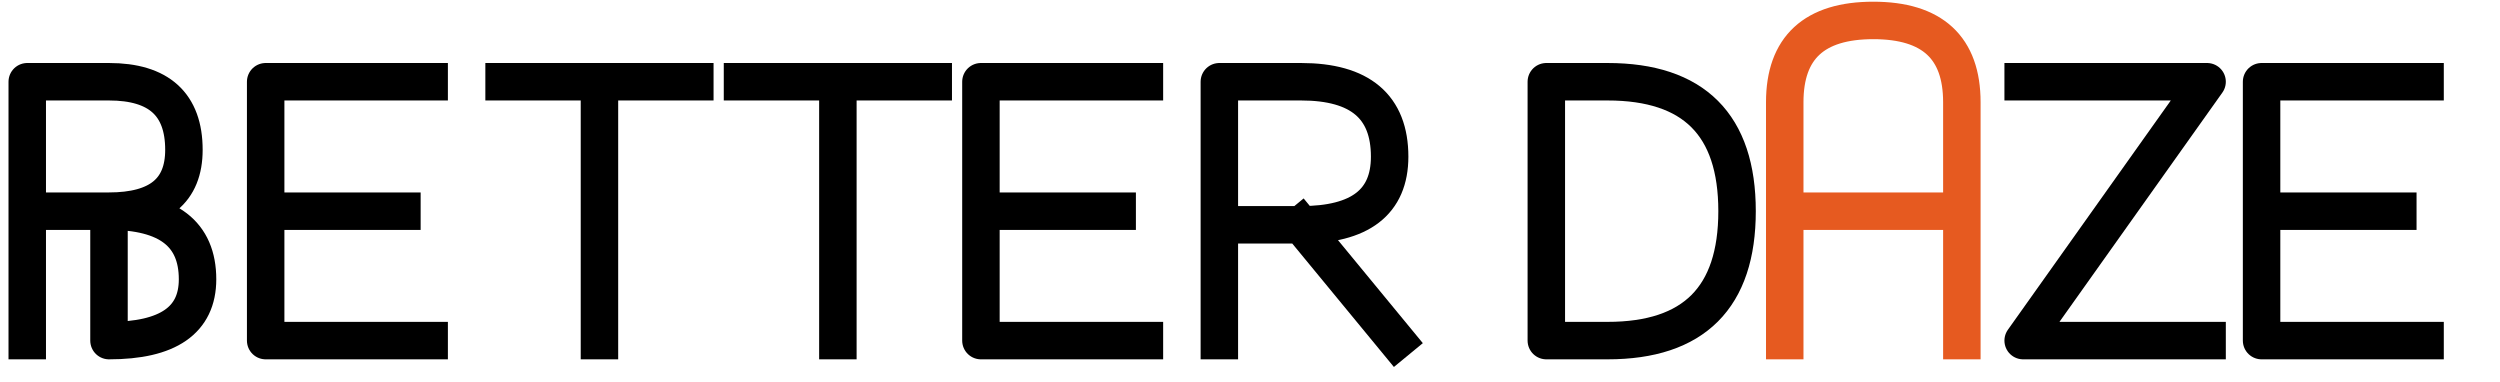
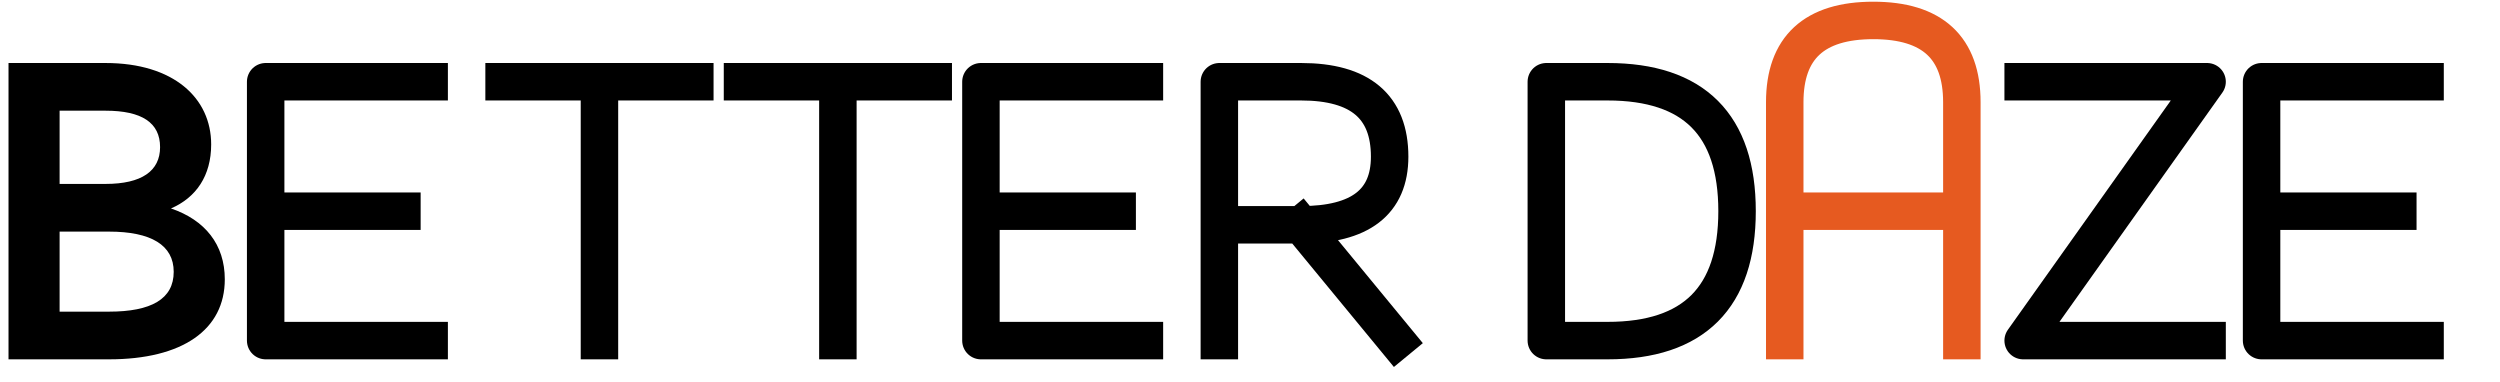
<svg xmlns="http://www.w3.org/2000/svg" viewBox="0 0 367 56" fill="none" stroke="currentColor" stroke-width="5.5" stroke-linejoin="round" stroke-linecap="square" role="img" aria-label="Better Daze">
-   <path transform="translate(4 0)" d="M0 50V12H12Q23 12 23 22Q23 31 12 31H0M12 31Q25 31 25 41Q25 50 12 50Z" />
+   <path transform="translate(4 0)" fill="currentColor" fill-rule="evenodd" stroke="none" d="M-2.75 9.25H11.5C21.5 9.25 27 14.4 27 21.2C27 25.8 24.8 29 21.1 30.6C26.1 32.3 29 35.9 29 41C29 48.4 22.8 52.75 12 52.75H-2.75ZM4.75 16.25V27H11.5C16.8 27 19.5 25.1 19.5 21.6C19.5 18 16.8 16.25 11.5 16.25ZM4.75 34V45.75H12C18.2 45.75 21.5 43.9 21.5 39.9C21.5 36 18.2 34 12 34Z" />
  <path transform="translate(39 0)" d="M24 12H0V50H24M0 31H20" />
  <path transform="translate(74 0)" d="M0 12H28M14 12V50" />
  <path transform="translate(109 0)" d="M0 12H28M14 12V50" />
  <path transform="translate(144 0)" d="M24 12H0V50H24M0 31H20" />
  <path transform="translate(179 0)" d="M0 50V12H12Q25 12 25 23Q25 33 12 33H0M12 33L26 50" />
  <path transform="translate(227 0)" d="M0 12V50H9Q28 50 28 31Q28 12 9 12Z" />
  <path transform="translate(262 0)" stroke="#E65A20" d="M0 50V15Q0 3 13 3Q26 3 26 15V50M0 31H26" />
  <path transform="translate(297 0)" d="M0 12H27L0 50H27" />
  <path transform="translate(332 0)" d="M24 12H0V50H24M0 31H20" />
</svg>
